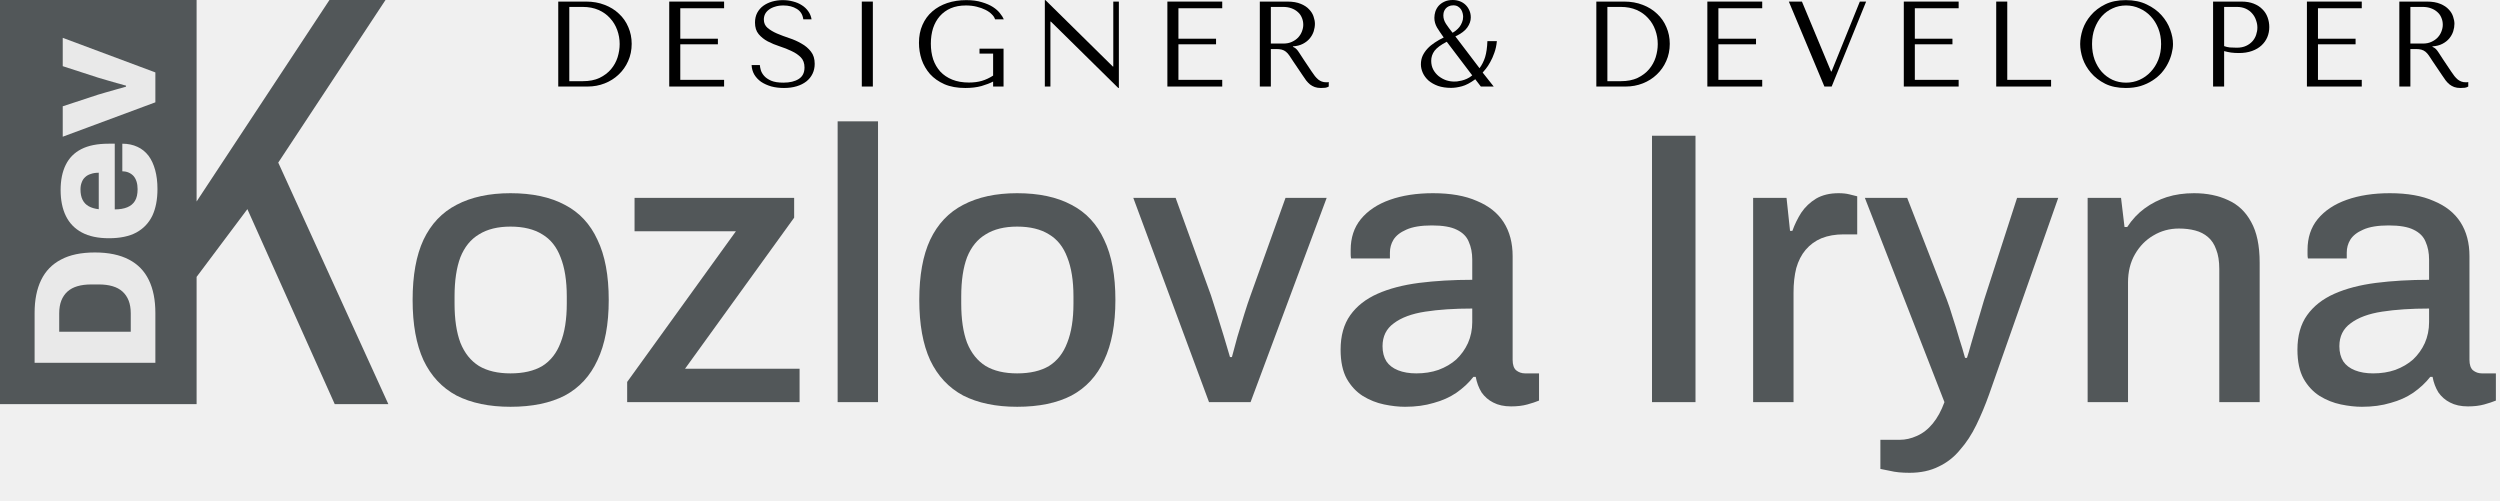
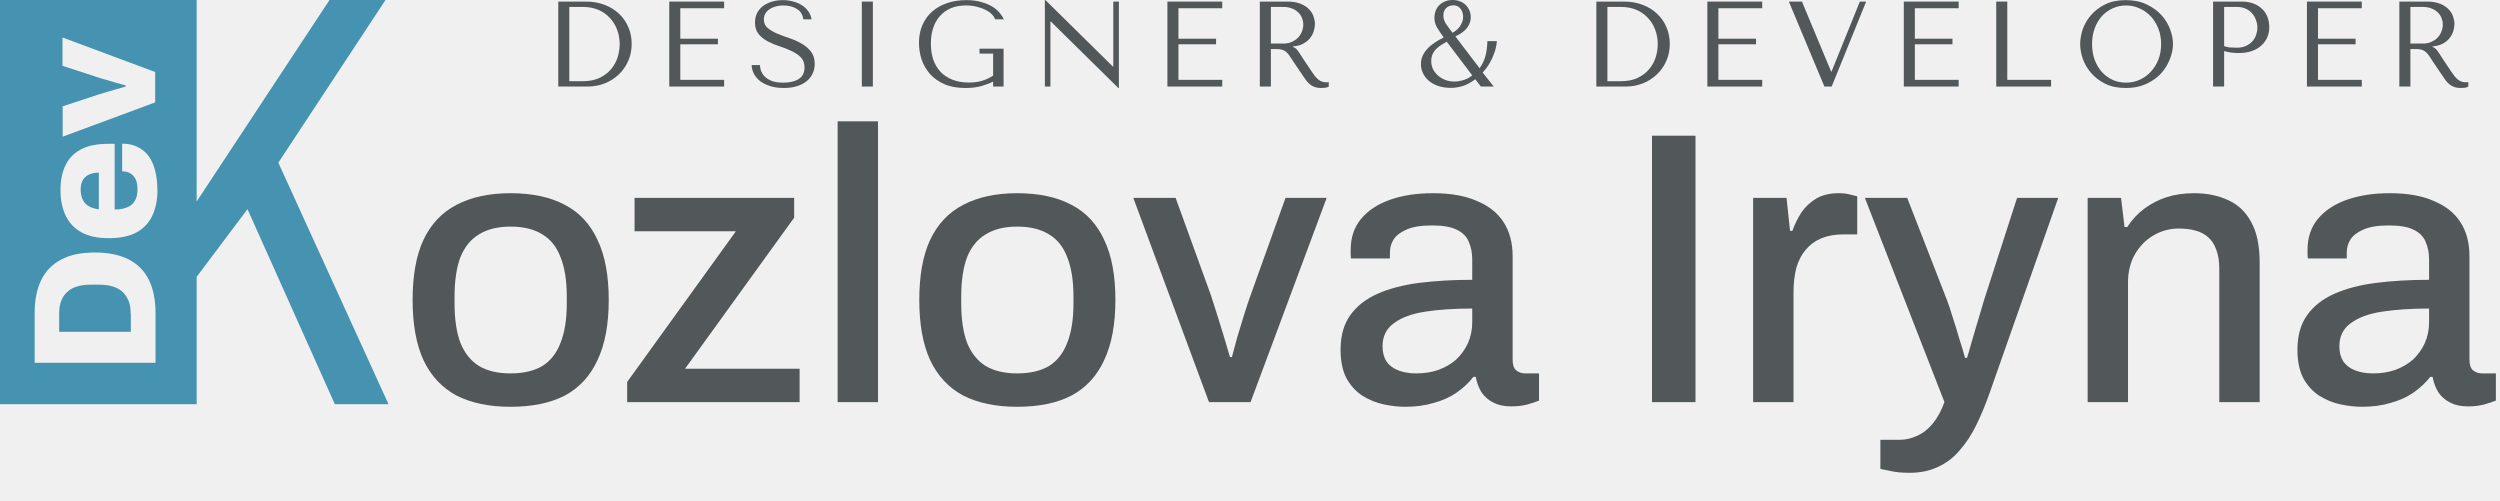
<svg xmlns="http://www.w3.org/2000/svg" width="150" height="30" viewBox="0 0 150 30" fill="none">
-   <path d="M0 24.248V0H11.796V12.089L19.767 0H23.13L16.695 9.756L23.301 24.248H20.084L14.843 12.548L11.796 16.613V24.248H0Z" fill="#525759" />
-   <path d="M9.322 6.139L3.764 8.203L3.764 6.378L5.884 5.68C5.989 5.645 6.144 5.6 6.348 5.544C6.545 5.489 6.752 5.43 6.97 5.367C7.181 5.304 7.378 5.249 7.561 5.2L7.561 5.138C7.392 5.089 7.202 5.037 6.991 4.981C6.78 4.919 6.576 4.86 6.379 4.804C6.175 4.748 6.01 4.7 5.884 4.658L3.764 3.97L3.764 2.27L9.322 4.345L9.322 6.139Z" fill="#E9E9E9" />
-   <path d="M9.448 11.344C9.448 11.969 9.346 12.501 9.142 12.939C8.931 13.377 8.611 13.714 8.182 13.95C7.753 14.18 7.205 14.294 6.537 14.294C5.883 14.294 5.342 14.18 4.913 13.95C4.484 13.721 4.164 13.391 3.953 12.96C3.742 12.529 3.637 12.011 3.637 11.406C3.637 10.808 3.739 10.305 3.943 9.894C4.146 9.477 4.459 9.161 4.881 8.946C5.303 8.73 5.848 8.622 6.516 8.622L6.885 8.622L6.885 12.564C7.18 12.564 7.43 12.522 7.634 12.438C7.838 12.355 7.993 12.226 8.098 12.053C8.203 11.879 8.256 11.646 8.256 11.354C8.256 11.18 8.235 11.027 8.193 10.895C8.151 10.763 8.091 10.652 8.014 10.562C7.929 10.471 7.831 10.402 7.718 10.353C7.606 10.305 7.479 10.28 7.339 10.28L7.339 8.622C7.676 8.622 7.978 8.685 8.246 8.81C8.506 8.928 8.727 9.105 8.91 9.342C9.086 9.578 9.219 9.867 9.311 10.207C9.402 10.541 9.448 10.92 9.448 11.344ZM5.925 12.553L5.925 10.364C5.743 10.364 5.584 10.388 5.451 10.437C5.31 10.478 5.194 10.544 5.103 10.635C5.011 10.718 4.945 10.822 4.902 10.947C4.853 11.066 4.829 11.205 4.829 11.364C4.829 11.615 4.871 11.823 4.955 11.99C5.039 12.157 5.162 12.286 5.324 12.376C5.486 12.466 5.686 12.525 5.925 12.553Z" fill="#E9E9E9" />
-   <path d="M9.322 21.769L2.076 21.769L2.076 18.777C2.076 17.998 2.206 17.341 2.466 16.806C2.727 16.264 3.124 15.854 3.658 15.576C4.186 15.291 4.864 15.148 5.694 15.148C6.516 15.148 7.198 15.291 7.74 15.576C8.274 15.854 8.671 16.264 8.932 16.806C9.192 17.341 9.322 17.998 9.322 18.777L9.322 21.769ZM7.845 19.903L7.845 18.797C7.845 18.506 7.803 18.252 7.719 18.036C7.634 17.821 7.511 17.64 7.35 17.494C7.188 17.348 6.987 17.24 6.748 17.171C6.509 17.101 6.235 17.067 5.926 17.067L5.483 17.067C5.166 17.067 4.889 17.101 4.65 17.171C4.411 17.24 4.21 17.348 4.048 17.494C3.887 17.64 3.764 17.821 3.679 18.036C3.595 18.252 3.553 18.506 3.553 18.797L3.553 19.903L7.845 19.903Z" fill="#E9E9E9" />
-   <g clip-path="url(#clip0_351_451)">
-     <path d="M141.714 24.407C141.325 24.407 140.906 24.361 140.455 24.267C140.005 24.174 139.578 24.003 139.174 23.755C138.786 23.506 138.467 23.165 138.219 22.73C137.97 22.279 137.846 21.697 137.846 20.982C137.846 20.143 138.04 19.452 138.428 18.908C138.817 18.365 139.36 17.937 140.059 17.627C140.758 17.316 141.589 17.099 142.553 16.974C143.531 16.85 144.595 16.788 145.745 16.788V15.576C145.745 15.172 145.675 14.815 145.535 14.504C145.411 14.194 145.17 13.953 144.813 13.782C144.471 13.611 143.974 13.526 143.321 13.526C142.669 13.526 142.156 13.611 141.784 13.782C141.426 13.937 141.17 14.139 141.015 14.388C140.875 14.621 140.805 14.877 140.805 15.157V15.506H138.475C138.459 15.429 138.452 15.351 138.452 15.273C138.452 15.196 138.452 15.102 138.452 14.994C138.452 14.264 138.653 13.65 139.057 13.153C139.477 12.64 140.059 12.252 140.805 11.988C141.551 11.724 142.413 11.592 143.391 11.592C144.448 11.592 145.325 11.747 146.024 12.058C146.739 12.353 147.275 12.78 147.632 13.339C147.989 13.899 148.168 14.574 148.168 15.367V21.588C148.168 21.883 148.238 22.093 148.378 22.217C148.533 22.341 148.712 22.403 148.914 22.403H149.753V24.035C149.566 24.112 149.333 24.19 149.053 24.267C148.774 24.345 148.448 24.384 148.075 24.384C147.655 24.384 147.298 24.306 147.003 24.151C146.723 24.011 146.49 23.809 146.304 23.545C146.133 23.266 146.017 22.955 145.954 22.613H145.815C145.535 22.97 145.193 23.289 144.789 23.569C144.401 23.833 143.951 24.035 143.438 24.174C142.925 24.33 142.351 24.407 141.714 24.407ZM142.389 22.403C142.871 22.403 143.314 22.334 143.718 22.194C144.137 22.038 144.494 21.829 144.789 21.565C145.085 21.285 145.318 20.959 145.488 20.586C145.659 20.198 145.745 19.778 145.745 19.328V18.512C144.673 18.512 143.733 18.574 142.925 18.699C142.118 18.823 141.488 19.056 141.038 19.398C140.587 19.724 140.362 20.182 140.362 20.772C140.362 21.13 140.44 21.433 140.595 21.681C140.751 21.914 140.984 22.093 141.294 22.217C141.605 22.341 141.97 22.403 142.389 22.403Z" fill="#525759" />
-     <path d="M125.258 24.128V11.871H127.262L127.471 13.619H127.635C127.93 13.168 128.279 12.796 128.683 12.501C129.087 12.205 129.53 11.98 130.011 11.825C130.508 11.669 131.052 11.592 131.642 11.592C132.419 11.592 133.102 11.732 133.693 12.011C134.283 12.275 134.741 12.71 135.068 13.316C135.409 13.922 135.58 14.737 135.58 15.763V24.128H133.157V16.136C133.157 15.669 133.095 15.281 132.97 14.97C132.862 14.66 132.699 14.411 132.481 14.225C132.264 14.038 132.007 13.906 131.712 13.829C131.417 13.751 131.091 13.712 130.734 13.712C130.174 13.712 129.662 13.852 129.196 14.132C128.745 14.396 128.38 14.768 128.101 15.25C127.821 15.732 127.681 16.299 127.681 16.951V24.128H125.258Z" fill="#525759" />
-     <path d="M114.57 28.368C114.104 28.368 113.716 28.329 113.405 28.252C113.095 28.189 112.9 28.151 112.823 28.135V26.388H113.988C114.329 26.388 114.671 26.31 115.013 26.155C115.37 25.999 115.689 25.751 115.968 25.409C116.248 25.067 116.481 24.64 116.667 24.127L111.891 11.871H114.43L116.807 17.976C116.916 18.256 117.032 18.605 117.157 19.024C117.296 19.444 117.428 19.871 117.553 20.306C117.693 20.741 117.809 21.129 117.902 21.471H118.019C118.096 21.238 118.174 20.974 118.252 20.679C118.345 20.368 118.438 20.05 118.531 19.724C118.625 19.397 118.718 19.087 118.811 18.791C118.904 18.481 118.982 18.217 119.044 17.999L121.025 11.871H123.495L119.347 23.661C119.114 24.314 118.858 24.927 118.578 25.502C118.298 26.077 117.972 26.574 117.599 26.993C117.242 27.428 116.815 27.762 116.318 27.995C115.821 28.244 115.238 28.368 114.57 28.368Z" fill="#525759" />
-     <path d="M105.188 24.128V11.871H107.192L107.402 13.852H107.542C107.682 13.464 107.86 13.099 108.078 12.757C108.311 12.415 108.606 12.136 108.963 11.918C109.336 11.7 109.787 11.592 110.315 11.592C110.563 11.592 110.781 11.615 110.967 11.662C111.169 11.708 111.324 11.747 111.433 11.778V14.062H110.618C110.121 14.062 109.678 14.139 109.289 14.295C108.917 14.45 108.598 14.683 108.334 14.994C108.086 15.289 107.899 15.654 107.775 16.089C107.666 16.524 107.612 17.013 107.612 17.557V24.128H105.188Z" fill="#525759" />
-     <path d="M99.12 24.128V8.144H101.73V24.128H99.12Z" fill="#525759" />
-     <path d="M84.303 24.407C83.915 24.407 83.496 24.361 83.045 24.267C82.595 24.174 82.168 24.003 81.764 23.755C81.375 23.506 81.057 23.165 80.808 22.73C80.56 22.279 80.436 21.697 80.436 20.982C80.436 20.143 80.63 19.452 81.018 18.908C81.406 18.365 81.95 17.937 82.649 17.627C83.348 17.316 84.179 17.099 85.142 16.974C86.121 16.85 87.185 16.788 88.335 16.788V15.576C88.335 15.172 88.265 14.815 88.125 14.504C88.001 14.194 87.76 13.953 87.403 13.782C87.061 13.611 86.564 13.526 85.911 13.526C85.259 13.526 84.746 13.611 84.373 13.782C84.016 13.937 83.76 14.139 83.605 14.388C83.465 14.621 83.395 14.877 83.395 15.157V15.506H81.065C81.049 15.429 81.041 15.351 81.041 15.273C81.041 15.196 81.041 15.102 81.041 14.994C81.041 14.264 81.243 13.65 81.647 13.153C82.067 12.64 82.649 12.252 83.395 11.988C84.14 11.724 85.002 11.592 85.981 11.592C87.037 11.592 87.915 11.747 88.614 12.058C89.329 12.353 89.865 12.78 90.222 13.339C90.579 13.899 90.758 14.574 90.758 15.367V21.588C90.758 21.883 90.828 22.093 90.968 22.217C91.123 22.341 91.302 22.403 91.504 22.403H92.342V24.035C92.156 24.112 91.923 24.19 91.643 24.267C91.364 24.345 91.037 24.384 90.665 24.384C90.245 24.384 89.888 24.306 89.593 24.151C89.313 24.011 89.08 23.809 88.894 23.545C88.723 23.266 88.606 22.955 88.544 22.613H88.404C88.125 22.97 87.783 23.289 87.379 23.569C86.991 23.833 86.54 24.035 86.028 24.174C85.515 24.33 84.94 24.407 84.303 24.407ZM84.979 22.403C85.461 22.403 85.903 22.334 86.307 22.194C86.727 22.038 87.084 21.829 87.379 21.565C87.674 21.285 87.907 20.959 88.078 20.586C88.249 20.198 88.335 19.778 88.335 19.328V18.512C87.263 18.512 86.323 18.574 85.515 18.699C84.707 18.823 84.078 19.056 83.628 19.398C83.177 19.724 82.952 20.182 82.952 20.772C82.952 21.13 83.03 21.433 83.185 21.681C83.34 21.914 83.573 22.093 83.884 22.217C84.195 22.341 84.56 22.403 84.979 22.403Z" fill="#525759" />
-     <path d="M72.541 24.127L67.997 11.871H70.537L72.657 17.72C72.751 17.999 72.867 18.364 73.007 18.815C73.147 19.25 73.286 19.7 73.426 20.166C73.566 20.632 73.69 21.052 73.799 21.424H73.915C74.009 21.067 74.118 20.663 74.242 20.213C74.382 19.747 74.521 19.289 74.661 18.838C74.801 18.388 74.925 18.015 75.034 17.72L77.131 11.871H79.601L75.034 24.127H72.541Z" fill="#525759" />
-     <path d="M61.029 24.407C59.755 24.407 58.676 24.182 57.79 23.732C56.92 23.266 56.26 22.559 55.81 21.611C55.375 20.664 55.157 19.46 55.157 18C55.157 16.524 55.375 15.32 55.81 14.388C56.26 13.44 56.92 12.741 57.79 12.291C58.676 11.825 59.755 11.592 61.029 11.592C62.334 11.592 63.421 11.825 64.291 12.291C65.161 12.741 65.814 13.44 66.249 14.388C66.699 15.32 66.924 16.524 66.924 18C66.924 19.46 66.699 20.664 66.249 21.611C65.814 22.559 65.161 23.266 64.291 23.732C63.421 24.182 62.334 24.407 61.029 24.407ZM61.029 22.403C61.806 22.403 62.443 22.256 62.94 21.961C63.437 21.65 63.802 21.184 64.035 20.563C64.283 19.941 64.408 19.157 64.408 18.209V17.79C64.408 16.842 64.283 16.058 64.035 15.437C63.802 14.815 63.437 14.357 62.94 14.062C62.443 13.751 61.806 13.596 61.029 13.596C60.268 13.596 59.639 13.751 59.142 14.062C58.645 14.357 58.272 14.815 58.023 15.437C57.79 16.058 57.674 16.842 57.674 17.79V18.209C57.674 19.157 57.79 19.941 58.023 20.563C58.272 21.184 58.645 21.65 59.142 21.961C59.639 22.256 60.268 22.403 61.029 22.403Z" fill="#525759" />
-     <path d="M50.258 24.128V7.281H52.681V24.128H50.258Z" fill="#525759" />
-     <path d="M37.63 24.128V22.916L44.154 13.876H38.073V11.872H47.649V13.06L41.102 22.124H47.975V24.128H37.63Z" fill="#525759" />
-     <path d="M30.629 24.407C29.355 24.407 28.275 24.182 27.39 23.732C26.52 23.266 25.86 22.559 25.409 21.611C24.974 20.664 24.757 19.46 24.757 18C24.757 16.524 24.974 15.32 25.409 14.388C25.86 13.44 26.52 12.741 27.39 12.291C28.275 11.825 29.355 11.592 30.629 11.592C31.933 11.592 33.021 11.825 33.891 12.291C34.761 12.741 35.413 13.44 35.848 14.388C36.299 15.32 36.524 16.524 36.524 18C36.524 19.46 36.299 20.664 35.848 21.611C35.413 22.559 34.761 23.266 33.891 23.732C33.021 24.182 31.933 24.407 30.629 24.407ZM30.629 22.403C31.405 22.403 32.042 22.256 32.539 21.961C33.036 21.65 33.401 21.184 33.635 20.563C33.883 19.941 34.007 19.157 34.007 18.209V17.79C34.007 16.842 33.883 16.058 33.635 15.437C33.401 14.815 33.036 14.357 32.539 14.062C32.042 13.751 31.405 13.596 30.629 13.596C29.867 13.596 29.238 13.751 28.741 14.062C28.244 14.357 27.871 14.815 27.623 15.437C27.39 16.058 27.273 16.842 27.273 17.79V18.209C27.273 19.157 27.39 19.941 27.623 20.563C27.871 21.184 28.244 21.65 28.741 21.961C29.238 22.256 29.867 22.403 30.629 22.403Z" fill="#525759" />
+   <g clip-path="url(#clip0_378_138)">
+     <g clip-path="url(#clip1_378_138)">
+       <path d="M141.714 24.407C141.325 24.407 140.906 24.361 140.455 24.268C140.005 24.174 139.578 24.004 139.174 23.755C138.786 23.506 138.467 23.165 138.219 22.73C137.97 22.279 137.846 21.697 137.846 20.982C137.846 20.143 138.04 19.452 138.428 18.908C138.817 18.365 139.36 17.938 140.059 17.627C140.758 17.316 141.589 17.099 142.553 16.974C143.531 16.85 144.595 16.788 145.745 16.788V15.576C145.745 15.172 145.675 14.815 145.535 14.505C145.411 14.194 145.17 13.953 144.813 13.782C144.471 13.611 143.974 13.526 143.321 13.526C142.669 13.526 142.156 13.611 141.784 13.782C141.426 13.938 141.17 14.139 141.015 14.388C140.875 14.621 140.805 14.877 140.805 15.157V15.507H138.475C138.459 15.429 138.452 15.351 138.452 15.274C138.452 15.196 138.452 15.103 138.452 14.994C138.452 14.264 138.653 13.65 139.057 13.153C139.477 12.64 140.059 12.252 140.805 11.988C141.551 11.724 142.413 11.592 143.391 11.592C144.448 11.592 145.325 11.747 146.024 12.058C146.739 12.353 147.275 12.78 147.632 13.339C147.989 13.899 148.168 14.575 148.168 15.367V21.588C148.168 21.883 148.238 22.093 148.378 22.217C148.533 22.341 148.712 22.404 148.914 22.404H149.753V24.035C149.566 24.112 149.333 24.19 149.053 24.268C148.774 24.345 148.448 24.384 148.075 24.384C147.655 24.384 147.298 24.306 147.003 24.151C146.723 24.011 146.49 23.809 146.304 23.545C146.133 23.266 146.017 22.955 145.954 22.613H145.815C145.535 22.971 145.193 23.289 144.789 23.569C144.401 23.833 143.951 24.035 143.438 24.174C142.925 24.33 142.351 24.407 141.714 24.407ZM142.389 22.404C142.871 22.404 143.314 22.334 143.718 22.194C144.137 22.038 144.494 21.829 144.789 21.565C145.085 21.285 145.318 20.959 145.488 20.586C145.659 20.198 145.745 19.778 145.745 19.328V18.512C144.673 18.512 143.733 18.575 142.925 18.699C142.118 18.823 141.488 19.056 141.038 19.398C140.587 19.724 140.362 20.182 140.362 20.773C140.362 21.13 140.44 21.433 140.595 21.681C140.751 21.914 140.984 22.093 141.294 22.217C141.605 22.341 141.97 22.404 142.389 22.404Z" fill="#525759" />
+       <path d="M125.258 24.128V11.871H127.262L127.472 13.619H127.635C127.93 13.169 128.279 12.796 128.683 12.501C129.087 12.206 129.53 11.98 130.011 11.825C130.508 11.669 131.052 11.592 131.642 11.592C132.419 11.592 133.103 11.732 133.693 12.011C134.283 12.275 134.741 12.71 135.068 13.316C135.409 13.922 135.58 14.738 135.58 15.763V24.128H133.157V16.136C133.157 15.669 133.095 15.281 132.971 14.97C132.862 14.66 132.699 14.411 132.481 14.225C132.264 14.039 132.007 13.906 131.712 13.829C131.417 13.751 131.091 13.712 130.734 13.712C130.174 13.712 129.662 13.852 129.196 14.132C128.745 14.396 128.38 14.769 128.101 15.25C127.821 15.732 127.681 16.299 127.681 16.951V24.128H125.258Z" fill="#525759" />
+       <path d="M114.57 28.368C114.104 28.368 113.716 28.33 113.405 28.252C113.095 28.19 112.901 28.151 112.823 28.135V26.388H113.988C114.33 26.388 114.671 26.31 115.013 26.155C115.37 26 115.689 25.751 115.969 25.409C116.248 25.067 116.481 24.64 116.668 24.128L111.891 11.871H114.431L116.807 17.976C116.916 18.256 117.033 18.605 117.157 19.025C117.297 19.444 117.429 19.871 117.553 20.306C117.693 20.741 117.809 21.13 117.903 21.471H118.019C118.097 21.238 118.174 20.974 118.252 20.679C118.345 20.368 118.438 20.05 118.532 19.724C118.625 19.398 118.718 19.087 118.811 18.792C118.904 18.481 118.982 18.217 119.044 18L121.025 11.871H123.495L119.347 23.662C119.114 24.314 118.858 24.928 118.578 25.502C118.299 26.077 117.972 26.574 117.6 26.994C117.242 27.429 116.815 27.763 116.318 27.996C115.821 28.244 115.238 28.368 114.57 28.368Z" fill="#525759" />
+       <path d="M105.188 24.128V11.871H107.192L107.402 13.852H107.542C107.681 13.464 107.86 13.099 108.077 12.757C108.31 12.415 108.606 12.136 108.963 11.918C109.336 11.701 109.786 11.592 110.314 11.592C110.563 11.592 110.78 11.615 110.967 11.662C111.169 11.708 111.324 11.747 111.433 11.778V14.062H110.617C110.12 14.062 109.677 14.139 109.289 14.295C108.916 14.45 108.598 14.683 108.334 14.994C108.085 15.289 107.899 15.654 107.775 16.089C107.666 16.524 107.611 17.013 107.611 17.557V24.128H105.188Z" fill="#525759" />
+       <path d="M99.12 24.128V8.143H101.73V24.128H99.12Z" fill="#525759" />
+       <path d="M84.303 24.407C83.915 24.407 83.495 24.361 83.045 24.268C82.594 24.174 82.167 24.004 81.763 23.755C81.375 23.506 81.057 23.165 80.808 22.73C80.559 22.279 80.435 21.697 80.435 20.982C80.435 20.143 80.629 19.452 81.018 18.908C81.406 18.365 81.95 17.938 82.649 17.627C83.348 17.316 84.179 17.099 85.142 16.974C86.121 16.85 87.185 16.788 88.334 16.788V15.576C88.334 15.172 88.264 14.815 88.125 14.505C88 14.194 87.76 13.953 87.402 13.782C87.061 13.611 86.563 13.526 85.911 13.526C85.258 13.526 84.746 13.611 84.373 13.782C84.016 13.938 83.76 14.139 83.604 14.388C83.464 14.621 83.394 14.877 83.394 15.157V15.507H81.064C81.049 15.429 81.041 15.351 81.041 15.274C81.041 15.196 81.041 15.103 81.041 14.994C81.041 14.264 81.243 13.65 81.647 13.153C82.066 12.64 82.649 12.252 83.394 11.988C84.14 11.724 85.002 11.592 85.981 11.592C87.037 11.592 87.915 11.747 88.614 12.058C89.328 12.353 89.864 12.78 90.222 13.339C90.579 13.899 90.758 14.575 90.758 15.367V21.588C90.758 21.883 90.828 22.093 90.967 22.217C91.123 22.341 91.301 22.404 91.503 22.404H92.342V24.035C92.156 24.112 91.923 24.19 91.643 24.268C91.363 24.345 91.037 24.384 90.664 24.384C90.245 24.384 89.888 24.306 89.593 24.151C89.313 24.011 89.08 23.809 88.894 23.545C88.723 23.266 88.606 22.955 88.544 22.613H88.404C88.125 22.971 87.783 23.289 87.379 23.569C86.991 23.833 86.54 24.035 86.028 24.174C85.515 24.33 84.94 24.407 84.303 24.407ZM84.979 22.404C85.46 22.404 85.903 22.334 86.307 22.194C86.727 22.038 87.084 21.829 87.379 21.565C87.674 21.285 87.907 20.959 88.078 20.586C88.249 20.198 88.334 19.778 88.334 19.328V18.512C87.262 18.512 86.323 18.575 85.515 18.699C84.707 18.823 84.078 19.056 83.627 19.398C83.177 19.724 82.952 20.182 82.952 20.773C82.952 21.13 83.029 21.433 83.185 21.681C83.34 21.914 83.573 22.093 83.884 22.217C84.195 22.341 84.559 22.404 84.979 22.404Z" fill="#525759" />
+       <path d="M72.54 24.128L67.997 11.871H70.537L72.657 17.72C72.75 18 72.867 18.364 73.007 18.815C73.146 19.25 73.286 19.701 73.426 20.166C73.566 20.633 73.69 21.052 73.799 21.425H73.915C74.008 21.067 74.117 20.664 74.241 20.213C74.381 19.747 74.521 19.289 74.661 18.838C74.801 18.388 74.925 18.015 75.034 17.72L77.131 11.871H79.601L75.034 24.128H72.54Z" fill="#525759" />
+       <path d="M61.029 24.407C59.755 24.407 58.676 24.182 57.79 23.732C56.92 23.266 56.26 22.559 55.81 21.611C55.375 20.664 55.157 19.46 55.157 18C55.157 16.524 55.375 15.32 55.81 14.388C56.26 13.441 56.92 12.741 57.79 12.291C58.676 11.825 59.755 11.592 61.029 11.592C62.334 11.592 63.421 11.825 64.291 12.291C65.161 12.741 65.814 13.441 66.249 14.388C66.699 15.32 66.924 16.524 66.924 18C66.924 19.46 66.699 20.664 66.249 21.611C65.814 22.559 65.161 23.266 64.291 23.732C63.421 24.182 62.334 24.407 61.029 24.407ZM61.029 22.404C61.806 22.404 62.443 22.256 62.94 21.961C63.437 21.65 63.802 21.184 64.035 20.563C64.284 19.941 64.408 19.157 64.408 18.209V17.79C64.408 16.842 64.284 16.058 64.035 15.437C63.802 14.815 63.437 14.357 62.94 14.062C62.443 13.751 61.806 13.596 61.029 13.596C60.268 13.596 59.639 13.751 59.142 14.062C58.645 14.357 58.272 14.815 58.023 15.437C57.79 16.058 57.674 16.842 57.674 17.79V18.209C57.674 19.157 57.79 19.941 58.023 20.563C58.272 21.184 58.645 21.65 59.142 21.961C59.639 22.256 60.268 22.404 61.029 22.404Z" fill="#525759" />
+       <path d="M50.258 24.128V7.281H52.681V24.128H50.258Z" fill="#525759" />
+       <path d="M37.63 24.128V22.916L44.154 13.875H38.073V11.871H47.65V13.06L41.102 22.124H47.976V24.128H37.63Z" fill="#525759" />
+       <path d="M30.629 24.407C29.355 24.407 28.275 24.182 27.39 23.732C26.52 23.266 25.86 22.559 25.409 21.611C24.974 20.664 24.757 19.46 24.757 18C24.757 16.524 24.974 15.32 25.409 14.388C25.86 13.441 26.52 12.741 27.39 12.291C28.275 11.825 29.355 11.592 30.629 11.592C31.933 11.592 33.021 11.825 33.891 12.291C34.761 12.741 35.413 13.441 35.848 14.388C36.299 15.32 36.524 16.524 36.524 18C36.524 19.46 36.299 20.664 35.848 21.611C35.413 22.559 34.761 23.266 33.891 23.732C33.021 24.182 31.933 24.407 30.629 24.407ZM30.629 22.404C31.405 22.404 32.042 22.256 32.539 21.961C33.036 21.65 33.401 21.184 33.635 20.563C33.883 19.941 34.007 19.157 34.007 18.209V17.79C34.007 16.842 33.883 16.058 33.635 15.437C33.401 14.815 33.036 14.357 32.539 14.062C32.042 13.751 31.405 13.596 30.629 13.596C29.867 13.596 29.238 13.751 28.741 14.062C28.244 14.357 27.871 14.815 27.623 15.437C27.39 16.058 27.273 16.842 27.273 17.79V18.209C27.273 19.157 27.39 19.941 27.623 20.563C27.871 21.184 28.244 21.65 28.741 21.961C29.238 22.256 29.867 22.404 30.629 22.404Z" fill="#525759" />
+     </g>
+     <path d="M143.961 0.095H145.614C145.939 0.095 146.209 0.141 146.422 0.233C146.636 0.32 146.803 0.432 146.925 0.568C147.051 0.699 147.138 0.842 147.187 0.998C147.24 1.153 147.267 1.296 147.267 1.427C147.267 1.573 147.243 1.723 147.194 1.879C147.146 2.029 147.068 2.17 146.961 2.301C146.854 2.432 146.716 2.541 146.546 2.629C146.381 2.716 146.182 2.767 145.949 2.782V2.811L146.022 2.847C146.08 2.876 146.129 2.913 146.167 2.956C146.211 3 146.264 3.07 146.328 3.167C146.396 3.265 146.485 3.403 146.597 3.583C146.709 3.757 146.866 3.993 147.07 4.289C147.138 4.391 147.204 4.483 147.267 4.566C147.33 4.643 147.396 4.711 147.464 4.769C147.531 4.823 147.604 4.864 147.682 4.893C147.76 4.922 147.849 4.937 147.951 4.937C147.976 4.937 148 4.937 148.024 4.937C148.048 4.932 148.073 4.927 148.097 4.922V5.192C148.029 5.231 147.961 5.255 147.893 5.265C147.825 5.274 147.738 5.279 147.631 5.279C147.485 5.279 147.359 5.26 147.252 5.221C147.15 5.182 147.058 5.131 146.976 5.068C146.893 5 146.815 4.92 146.743 4.828C146.675 4.735 146.604 4.633 146.531 4.522L145.956 3.67C145.869 3.534 145.794 3.42 145.731 3.328C145.667 3.235 145.599 3.16 145.527 3.102C145.454 3.044 145.371 3.002 145.279 2.978C145.192 2.954 145.08 2.942 144.944 2.942H144.624V5.192H143.961V0.095ZM144.624 0.415V2.614H145.374C145.568 2.614 145.738 2.58 145.883 2.512C146.034 2.444 146.16 2.357 146.262 2.25C146.364 2.138 146.439 2.017 146.488 1.886C146.541 1.75 146.568 1.617 146.568 1.485C146.568 1.33 146.539 1.187 146.481 1.056C146.427 0.925 146.347 0.813 146.24 0.721C146.133 0.624 146.005 0.549 145.854 0.495C145.709 0.442 145.544 0.415 145.359 0.415H144.624Z" fill="#525759" />
+     <path d="M138.416 0.095H141.707V0.495H139.079V2.323H141.336V2.658H139.079V4.791H141.707V5.192H138.416V0.095Z" fill="#525759" />
+     <path d="M133.448 3.066V5.192H132.785V0.095H134.489C134.771 0.095 135.016 0.136 135.225 0.218C135.434 0.301 135.606 0.413 135.742 0.553C135.883 0.689 135.987 0.852 136.055 1.041C136.123 1.226 136.157 1.42 136.157 1.624C136.157 1.837 136.118 2.039 136.04 2.228C135.963 2.413 135.846 2.578 135.691 2.723C135.54 2.864 135.351 2.976 135.123 3.058C134.895 3.141 134.633 3.182 134.336 3.182C134.162 3.182 134.001 3.172 133.856 3.153C133.71 3.129 133.574 3.1 133.448 3.066ZM133.448 0.415V2.767C133.55 2.806 133.664 2.833 133.79 2.847C133.917 2.857 134.055 2.862 134.205 2.862C134.424 2.862 134.611 2.825 134.766 2.752C134.921 2.68 135.05 2.585 135.152 2.468C135.254 2.352 135.327 2.223 135.37 2.083C135.419 1.937 135.443 1.794 135.443 1.653C135.443 1.507 135.417 1.362 135.363 1.216C135.315 1.066 135.239 0.932 135.137 0.816C135.035 0.694 134.907 0.597 134.751 0.524C134.596 0.451 134.417 0.415 134.213 0.415H133.448Z" fill="#525759" />
+     <path d="M124.81 2.643C124.81 2.367 124.861 2.073 124.963 1.762C125.07 1.452 125.235 1.168 125.458 0.91C125.681 0.648 125.965 0.432 126.31 0.262C126.655 0.092 127.067 0.007 127.548 0.007C128.033 0.007 128.453 0.095 128.808 0.269C129.167 0.439 129.463 0.655 129.696 0.918C129.929 1.18 130.101 1.466 130.213 1.777C130.325 2.083 130.38 2.371 130.38 2.643C130.38 2.823 130.354 3.012 130.3 3.211C130.252 3.41 130.176 3.609 130.075 3.808C129.977 4.002 129.851 4.189 129.696 4.369C129.541 4.544 129.356 4.699 129.142 4.835C128.934 4.971 128.696 5.08 128.429 5.163C128.167 5.24 127.873 5.279 127.548 5.279C127.067 5.279 126.655 5.194 126.31 5.024C125.965 4.85 125.681 4.631 125.458 4.369C125.235 4.107 125.07 3.823 124.963 3.517C124.861 3.206 124.81 2.915 124.81 2.643ZM125.524 2.643C125.524 2.983 125.575 3.296 125.676 3.583C125.783 3.864 125.926 4.107 126.106 4.311C126.291 4.515 126.507 4.675 126.754 4.791C127.002 4.903 127.271 4.959 127.562 4.959C127.849 4.959 128.118 4.903 128.371 4.791C128.628 4.675 128.851 4.515 129.041 4.311C129.235 4.107 129.388 3.864 129.499 3.583C129.611 3.296 129.667 2.983 129.667 2.643C129.667 2.303 129.611 1.993 129.499 1.711C129.388 1.425 129.235 1.18 129.041 0.976C128.851 0.772 128.628 0.614 128.371 0.502C128.118 0.386 127.849 0.328 127.562 0.328C127.271 0.328 127.002 0.386 126.754 0.502C126.507 0.614 126.291 0.772 126.106 0.976C125.926 1.18 125.783 1.425 125.676 1.711C125.575 1.993 125.524 2.303 125.524 2.643Z" fill="#525759" />
+     <path d="M119.774 5.192V0.095H120.437V4.791H123.066V5.192H119.774Z" fill="#525759" />
+     <path d="M114.228 0.095H117.519V0.495H114.891V2.323H117.148V2.658H114.891V4.791H117.519V5.192H114.228V0.095Z" fill="#525759" />
+     <path d="M107.331 0.095H108.117L109.865 4.289H109.894L111.591 0.095H111.969L109.901 5.192H109.464L107.331 0.095Z" fill="#525759" />
+     <path d="M102.442 0.095H105.733V0.495H103.104V2.323H105.362V2.658H103.104V4.791H105.733V5.192H102.442V0.095Z" fill="#525759" />
+     <path d="M95.781 5.192V0.095H97.456C97.859 0.095 98.228 0.16 98.563 0.291C98.898 0.417 99.184 0.595 99.422 0.823C99.665 1.046 99.852 1.313 99.983 1.624C100.119 1.934 100.187 2.269 100.187 2.629C100.187 3.002 100.116 3.347 99.975 3.663C99.84 3.973 99.65 4.243 99.407 4.471C99.17 4.699 98.891 4.876 98.57 5.002C98.25 5.129 97.907 5.192 97.543 5.192H95.781ZM96.444 4.871H97.245C97.643 4.871 97.98 4.806 98.257 4.675C98.538 4.539 98.769 4.364 98.949 4.15C99.128 3.937 99.259 3.699 99.342 3.437C99.424 3.17 99.466 2.905 99.466 2.643C99.466 2.352 99.417 2.073 99.32 1.806C99.223 1.534 99.08 1.296 98.891 1.092C98.706 0.883 98.475 0.718 98.199 0.597C97.922 0.476 97.604 0.415 97.245 0.415H96.444V4.871Z" fill="#525759" />
+     <path d="M88.517 4.755C88.221 4.973 87.954 5.114 87.716 5.177C87.483 5.24 87.267 5.272 87.068 5.272C86.772 5.272 86.51 5.233 86.281 5.155C86.058 5.073 85.869 4.966 85.713 4.835C85.563 4.699 85.449 4.546 85.371 4.376C85.293 4.206 85.255 4.034 85.255 3.859C85.255 3.675 85.289 3.505 85.357 3.35C85.429 3.194 85.526 3.051 85.648 2.92C85.774 2.784 85.92 2.663 86.085 2.556C86.25 2.444 86.429 2.342 86.624 2.25C86.468 2.032 86.335 1.833 86.223 1.653C86.116 1.468 86.063 1.274 86.063 1.07C86.063 0.949 86.082 0.825 86.121 0.699C86.165 0.568 86.23 0.451 86.318 0.35C86.41 0.248 86.524 0.165 86.66 0.102C86.801 0.034 86.968 0 87.162 0C87.313 0 87.454 0.024 87.585 0.073C87.716 0.121 87.83 0.192 87.927 0.284C88.024 0.376 88.102 0.488 88.16 0.619C88.218 0.745 88.247 0.888 88.247 1.049C88.247 1.252 88.177 1.454 88.036 1.653C87.9 1.847 87.662 2.024 87.323 2.184L88.772 4.092C88.917 3.898 89.029 3.677 89.107 3.43C89.184 3.177 89.23 2.857 89.245 2.468H89.813C89.789 2.731 89.738 2.966 89.66 3.175C89.587 3.384 89.505 3.568 89.412 3.728C89.325 3.888 89.238 4.022 89.15 4.129C89.068 4.231 89.005 4.306 88.961 4.354L89.624 5.192H88.852L88.517 4.755ZM87.199 0.32C87.092 0.32 87 0.34 86.922 0.379C86.849 0.413 86.789 0.459 86.74 0.517C86.692 0.575 86.655 0.641 86.631 0.714C86.612 0.786 86.602 0.859 86.602 0.932C86.602 1.102 86.655 1.269 86.762 1.434C86.869 1.595 87 1.772 87.155 1.966C87.218 1.932 87.286 1.886 87.359 1.828C87.437 1.765 87.507 1.694 87.57 1.617C87.633 1.534 87.684 1.442 87.723 1.34C87.767 1.238 87.789 1.126 87.789 1.005C87.789 0.942 87.779 0.871 87.76 0.794C87.74 0.711 87.709 0.636 87.665 0.568C87.621 0.5 87.561 0.442 87.483 0.393C87.41 0.345 87.315 0.32 87.199 0.32ZM86.806 2.505C86.451 2.689 86.206 2.871 86.07 3.051C85.939 3.231 85.874 3.43 85.874 3.648C85.874 3.847 85.915 4.024 85.997 4.18C86.08 4.33 86.187 4.459 86.318 4.566C86.454 4.672 86.602 4.755 86.762 4.813C86.927 4.867 87.09 4.893 87.25 4.893C87.289 4.893 87.347 4.891 87.425 4.886C87.507 4.876 87.599 4.859 87.701 4.835C87.803 4.811 87.908 4.774 88.014 4.726C88.126 4.677 88.233 4.609 88.335 4.522L86.806 2.505Z" fill="#525759" />
+     <path d="M75.59 0.095H77.243C77.568 0.095 77.838 0.141 78.051 0.233C78.265 0.32 78.432 0.432 78.554 0.568C78.68 0.699 78.767 0.842 78.816 0.998C78.869 1.153 78.896 1.296 78.896 1.427C78.896 1.573 78.872 1.723 78.823 1.879C78.775 2.029 78.697 2.17 78.59 2.301C78.483 2.432 78.345 2.541 78.175 2.629C78.01 2.716 77.811 2.767 77.578 2.782V2.811L77.651 2.847C77.709 2.876 77.757 2.913 77.796 2.956C77.84 3 77.894 3.07 77.957 3.167C78.025 3.265 78.114 3.403 78.226 3.583C78.338 3.757 78.495 3.993 78.699 4.289C78.767 4.391 78.833 4.483 78.896 4.566C78.959 4.643 79.025 4.711 79.093 4.769C79.16 4.823 79.233 4.864 79.311 4.893C79.389 4.922 79.478 4.937 79.58 4.937C79.605 4.937 79.629 4.937 79.653 4.937C79.677 4.932 79.702 4.927 79.726 4.922V5.192C79.658 5.231 79.59 5.255 79.522 5.265C79.454 5.274 79.367 5.279 79.26 5.279C79.114 5.279 78.988 5.26 78.881 5.221C78.779 5.182 78.687 5.131 78.605 5.068C78.522 5 78.444 4.92 78.372 4.828C78.304 4.735 78.233 4.633 78.16 4.522L77.585 3.67C77.498 3.534 77.423 3.42 77.359 3.328C77.296 3.235 77.228 3.16 77.156 3.102C77.083 3.044 77 3.002 76.908 2.978C76.821 2.954 76.709 2.942 76.573 2.942H76.253V5.192H75.59V0.095ZM76.253 0.415V2.614H77.003C77.197 2.614 77.367 2.58 77.512 2.512C77.663 2.444 77.789 2.357 77.891 2.25C77.993 2.138 78.068 2.017 78.117 1.886C78.17 1.75 78.197 1.617 78.197 1.485C78.197 1.33 78.168 1.187 78.109 1.056C78.056 0.925 77.976 0.813 77.869 0.721C77.762 0.624 77.634 0.549 77.483 0.495C77.338 0.442 77.173 0.415 76.988 0.415H76.253Z" fill="#525759" />
+     <path d="M70.044 0.095H73.335V0.495H70.707V2.323H72.964V2.658H70.707V4.791H73.335V5.192H70.044V0.095Z" fill="#525759" />
+     <path d="M66.798 0.095H67.133V5.279H67.097L63.056 1.296H63.026V5.192H62.692V0.007H62.728L66.769 3.99H66.798V0.095Z" fill="#525759" />
+     <path d="M60.214 2.92V5.192H59.588V4.893C59.403 4.99 59.17 5.08 58.889 5.163C58.607 5.24 58.284 5.279 57.92 5.279C57.435 5.279 57.017 5.204 56.668 5.053C56.318 4.898 56.029 4.694 55.801 4.442C55.578 4.185 55.41 3.896 55.299 3.575C55.192 3.25 55.139 2.915 55.139 2.57C55.139 2.168 55.209 1.808 55.35 1.493C55.49 1.172 55.687 0.903 55.94 0.685C56.192 0.466 56.49 0.299 56.835 0.182C57.185 0.066 57.566 0.007 57.978 0.007C58.338 0.007 58.648 0.049 58.91 0.131C59.177 0.209 59.401 0.306 59.58 0.422C59.76 0.539 59.901 0.665 60.003 0.801C60.109 0.932 60.185 1.051 60.228 1.158H59.704C59.675 1.056 59.609 0.956 59.508 0.859C59.41 0.757 59.284 0.668 59.129 0.59C58.974 0.512 58.796 0.449 58.597 0.401C58.398 0.352 58.185 0.328 57.957 0.328C57.612 0.328 57.309 0.384 57.046 0.495C56.789 0.607 56.571 0.765 56.391 0.968C56.211 1.172 56.075 1.415 55.983 1.697C55.896 1.978 55.852 2.286 55.852 2.621C55.852 2.961 55.898 3.274 55.99 3.561C56.088 3.842 56.231 4.087 56.42 4.296C56.609 4.5 56.847 4.66 57.134 4.777C57.42 4.893 57.755 4.952 58.139 4.952C58.43 4.952 58.69 4.918 58.918 4.85C59.146 4.782 59.369 4.677 59.588 4.536V3.218H58.772V2.92H60.214Z" fill="#525759" />
+     <path d="M51.709 0.095H52.371V5.192H51.709V0.095Z" fill="#525759" />
+     <path d="M45.096 3.903H45.592C45.596 3.985 45.616 4.087 45.65 4.209C45.684 4.325 45.749 4.439 45.846 4.551C45.944 4.663 46.084 4.76 46.269 4.842C46.453 4.92 46.699 4.959 47.004 4.959C47.388 4.959 47.694 4.886 47.922 4.74C48.155 4.595 48.271 4.364 48.271 4.049C48.271 3.796 48.199 3.595 48.053 3.444C47.907 3.294 47.723 3.168 47.499 3.066C47.281 2.959 47.043 2.864 46.786 2.782C46.529 2.699 46.288 2.6 46.065 2.483C45.846 2.367 45.664 2.221 45.519 2.046C45.373 1.871 45.3 1.641 45.3 1.354C45.3 1.136 45.344 0.942 45.431 0.772C45.524 0.602 45.645 0.461 45.796 0.35C45.951 0.238 46.128 0.153 46.327 0.095C46.531 0.036 46.745 0.007 46.968 0.007C47.181 0.007 47.385 0.034 47.58 0.087C47.779 0.136 47.956 0.211 48.111 0.313C48.266 0.41 48.395 0.532 48.497 0.677C48.599 0.818 48.664 0.978 48.694 1.158H48.199C48.16 0.871 48.029 0.663 47.805 0.532C47.587 0.396 47.32 0.328 47.004 0.328C46.815 0.328 46.648 0.352 46.502 0.401C46.356 0.444 46.233 0.505 46.13 0.583C46.033 0.655 45.958 0.743 45.905 0.845C45.856 0.947 45.832 1.056 45.832 1.172C45.832 1.381 45.907 1.549 46.058 1.675C46.208 1.801 46.395 1.913 46.618 2.01C46.846 2.107 47.092 2.199 47.354 2.286C47.621 2.374 47.866 2.483 48.089 2.614C48.317 2.74 48.507 2.901 48.657 3.095C48.808 3.284 48.883 3.529 48.883 3.83C48.883 4.049 48.839 4.248 48.752 4.427C48.664 4.607 48.541 4.76 48.38 4.886C48.22 5.012 48.026 5.109 47.798 5.177C47.575 5.245 47.322 5.279 47.041 5.279C46.764 5.279 46.509 5.248 46.276 5.185C46.043 5.117 45.839 5.024 45.664 4.908C45.495 4.786 45.359 4.641 45.257 4.471C45.16 4.301 45.106 4.112 45.096 3.903Z" fill="#525759" />
+     <path d="M40.156 0.095H43.447V0.495H40.818V2.323H43.075V2.658H40.818V4.791H43.447V5.192H40.156V0.095Z" fill="#525759" />
+     <path d="M33.496 5.192V0.095H35.171C35.574 0.095 35.943 0.16 36.278 0.291C36.613 0.417 36.899 0.595 37.137 0.823C37.38 1.046 37.566 1.313 37.697 1.624C37.834 1.934 37.901 2.269 37.901 2.629C37.901 3.002 37.831 3.347 37.69 3.663C37.554 3.973 37.365 4.243 37.122 4.471C36.884 4.699 36.605 4.876 36.285 5.002C35.965 5.129 35.622 5.192 35.258 5.192H33.496ZM34.159 4.871H34.96C35.358 4.871 35.695 4.806 35.972 4.675C36.253 4.539 36.484 4.364 36.664 4.15C36.843 3.937 36.974 3.699 37.057 3.437C37.139 3.17 37.181 2.905 37.181 2.643C37.181 2.352 37.132 2.073 37.035 1.806C36.938 1.534 36.795 1.296 36.605 1.092C36.421 0.883 36.19 0.718 35.914 0.597C35.637 0.476 35.319 0.415 34.96 0.415H34.159V4.871Z" fill="#525759" />
+     <g clip-path="url(#clip2_378_138)">
+       <path fill-rule="evenodd" clip-rule="evenodd" d="M0 0V24.25H11.8V16.61L14.85 12.55L20.09 24.25H23.31L16.7 9.76L23.13 0H19.77L11.8 12.09V0H0ZM9.32 6.14L3.76 8.2V6.38L5.88 5.68C5.99 5.65 6.14 5.6 6.34 5.54C6.54 5.48 6.74 5.43 6.96 5.36C7.17 5.3 7.37 5.24 7.55 5.19V5.13C7.38 5.08 7.19 5.03 6.98 4.97C6.77 4.91 6.57 4.85 6.37 4.79C6.17 4.73 6 4.69 5.87 4.64L3.75 3.95V2.25L9.31 4.32V6.11L9.32 6.14ZM9.45 11.34C9.45 11.97 9.35 12.5 9.14 12.94C8.93 13.38 8.61 13.72 8.18 13.95C7.75 14.18 7.2 14.29 6.53 14.29C5.86 14.29 5.33 14.18 4.91 13.95C4.48 13.72 4.16 13.39 3.95 12.96C3.74 12.53 3.63 12.01 3.63 11.41C3.63 10.81 3.73 10.31 3.94 9.9C4.14 9.48 4.46 9.17 4.88 8.95C5.3 8.73 5.85 8.63 6.51 8.63H6.88V12.57C7.18 12.57 7.42 12.53 7.63 12.44C7.83 12.36 7.99 12.23 8.09 12.05C8.2 11.88 8.25 11.64 8.25 11.35C8.25 11.18 8.23 11.02 8.19 10.89C8.15 10.76 8.09 10.65 8.01 10.56C7.93 10.47 7.83 10.4 7.71 10.35C7.6 10.3 7.47 10.28 7.33 10.28V8.62C7.67 8.62 7.97 8.68 8.24 8.81C8.5 8.93 8.72 9.11 8.9 9.34C9.08 9.58 9.21 9.86 9.3 10.21C9.39 10.54 9.44 10.92 9.44 11.35L9.45 11.34ZM5.93 12.55V10.36C5.75 10.36 5.59 10.38 5.46 10.43C5.32 10.47 5.2 10.54 5.11 10.63C5.02 10.71 4.95 10.82 4.91 10.94C4.86 11.06 4.84 11.2 4.84 11.36C4.84 11.61 4.88 11.82 4.97 11.99C5.05 12.16 5.18 12.29 5.34 12.38C5.5 12.47 5.7 12.53 5.94 12.56L5.93 12.55ZM2.08 21.77H9.33V18.78C9.33 18 9.2 17.34 8.94 16.81C8.68 16.27 8.28 15.86 7.75 15.58C7.21 15.3 6.53 15.15 5.7 15.15C4.87 15.15 4.19 15.29 3.66 15.58C3.13 15.86 2.73 16.27 2.47 16.81C2.21 17.35 2.08 18 2.08 18.78V21.77ZM7.85 18.8V19.91H3.55V18.8C3.55 18.51 3.59 18.25 3.68 18.04C3.76 17.82 3.89 17.64 4.05 17.5C4.21 17.35 4.41 17.25 4.65 17.18C4.89 17.11 5.17 17.08 5.48 17.08H5.92C6.23 17.08 6.5 17.11 6.74 17.18C6.98 17.25 7.18 17.36 7.34 17.5C7.5 17.65 7.62 17.83 7.71 18.04C7.8 18.25 7.84 18.51 7.84 18.8H7.85Z" fill="#4693B1" />
+     </g>
  </g>
-   <path d="M143.96 0.095H145.613C145.938 0.095 146.208 0.141 146.421 0.233C146.635 0.32 146.802 0.432 146.924 0.568C147.05 0.699 147.137 0.842 147.186 0.998C147.239 1.153 147.266 1.296 147.266 1.427C147.266 1.573 147.242 1.723 147.193 1.879C147.144 2.029 147.067 2.17 146.96 2.301C146.853 2.432 146.715 2.541 146.545 2.629C146.38 2.716 146.181 2.767 145.948 2.782V2.811L146.021 2.847C146.079 2.876 146.127 2.913 146.166 2.956C146.21 3 146.263 3.07 146.326 3.168C146.394 3.265 146.484 3.403 146.596 3.583C146.708 3.757 146.865 3.993 147.069 4.289C147.137 4.391 147.203 4.483 147.266 4.566C147.329 4.643 147.394 4.711 147.462 4.769C147.53 4.823 147.603 4.864 147.681 4.893C147.759 4.922 147.848 4.937 147.95 4.937C147.975 4.937 147.999 4.937 148.023 4.937C148.047 4.932 148.072 4.927 148.096 4.922V5.192C148.028 5.231 147.96 5.255 147.892 5.265C147.824 5.274 147.737 5.279 147.63 5.279C147.484 5.279 147.358 5.26 147.251 5.221C147.149 5.182 147.057 5.131 146.975 5.068C146.892 5 146.814 4.92 146.742 4.828C146.674 4.736 146.603 4.634 146.53 4.522L145.955 3.67C145.868 3.534 145.792 3.42 145.729 3.328C145.666 3.236 145.598 3.16 145.526 3.102C145.453 3.044 145.37 3.002 145.278 2.978C145.191 2.954 145.079 2.942 144.943 2.942H144.623V5.192H143.96V0.095ZM144.623 0.415V2.614H145.373C145.567 2.614 145.737 2.58 145.882 2.512C146.033 2.444 146.159 2.357 146.261 2.25C146.363 2.138 146.438 2.017 146.487 1.886C146.54 1.75 146.567 1.617 146.567 1.486C146.567 1.33 146.538 1.187 146.479 1.056C146.426 0.925 146.346 0.813 146.239 0.721C146.132 0.624 146.004 0.549 145.853 0.495C145.708 0.442 145.542 0.415 145.358 0.415H144.623Z" fill="black" />
-   <path d="M138.415 0.095H141.706V0.495H139.078V2.323H141.335V2.658H139.078V4.791H141.706V5.192H138.415V0.095Z" fill="black" />
-   <path d="M133.448 3.066V5.192H132.785V0.095H134.489C134.771 0.095 135.016 0.136 135.224 0.219C135.433 0.301 135.606 0.413 135.741 0.553C135.882 0.689 135.987 0.852 136.055 1.041C136.123 1.226 136.157 1.42 136.157 1.624C136.157 1.837 136.118 2.039 136.04 2.228C135.962 2.413 135.846 2.578 135.691 2.723C135.54 2.864 135.351 2.976 135.123 3.058C134.894 3.141 134.632 3.182 134.336 3.182C134.161 3.182 134.001 3.172 133.856 3.153C133.71 3.129 133.574 3.1 133.448 3.066ZM133.448 0.415V2.767C133.55 2.806 133.664 2.833 133.79 2.847C133.916 2.857 134.055 2.862 134.205 2.862C134.424 2.862 134.61 2.825 134.766 2.752C134.921 2.68 135.05 2.585 135.152 2.469C135.254 2.352 135.326 2.223 135.37 2.083C135.419 1.937 135.443 1.794 135.443 1.653C135.443 1.507 135.416 1.362 135.363 1.216C135.314 1.066 135.239 0.932 135.137 0.816C135.035 0.694 134.907 0.597 134.751 0.524C134.596 0.452 134.416 0.415 134.212 0.415H133.448Z" fill="black" />
-   <path d="M124.81 2.643C124.81 2.367 124.861 2.073 124.962 1.762C125.069 1.452 125.234 1.168 125.458 0.91C125.681 0.648 125.965 0.432 126.31 0.262C126.654 0.092 127.067 0.007 127.547 0.007C128.033 0.007 128.453 0.095 128.807 0.269C129.166 0.439 129.462 0.655 129.695 0.918C129.929 1.18 130.101 1.466 130.212 1.777C130.324 2.083 130.38 2.371 130.38 2.643C130.38 2.823 130.353 3.012 130.3 3.211C130.251 3.41 130.176 3.609 130.074 3.808C129.977 4.002 129.851 4.189 129.695 4.369C129.54 4.544 129.356 4.699 129.142 4.835C128.933 4.971 128.695 5.08 128.428 5.163C128.166 5.24 127.873 5.279 127.547 5.279C127.067 5.279 126.654 5.194 126.31 5.024C125.965 4.85 125.681 4.631 125.458 4.369C125.234 4.107 125.069 3.823 124.962 3.517C124.861 3.206 124.81 2.915 124.81 2.643ZM125.523 2.643C125.523 2.983 125.574 3.296 125.676 3.583C125.783 3.864 125.926 4.107 126.106 4.311C126.29 4.515 126.506 4.675 126.754 4.791C127.001 4.903 127.271 4.959 127.562 4.959C127.848 4.959 128.118 4.903 128.37 4.791C128.628 4.675 128.851 4.515 129.04 4.311C129.234 4.107 129.387 3.864 129.499 3.583C129.611 3.296 129.666 2.983 129.666 2.643C129.666 2.303 129.611 1.993 129.499 1.711C129.387 1.425 129.234 1.18 129.04 0.976C128.851 0.772 128.628 0.614 128.37 0.502C128.118 0.386 127.848 0.328 127.562 0.328C127.271 0.328 127.001 0.386 126.754 0.502C126.506 0.614 126.29 0.772 126.106 0.976C125.926 1.18 125.783 1.425 125.676 1.711C125.574 1.993 125.523 2.303 125.523 2.643Z" fill="black" />
-   <path d="M119.773 5.192V0.095H120.436V4.791H123.065V5.192H119.773Z" fill="black" />
-   <path d="M114.228 0.095H117.519V0.495H114.89V2.323H117.147V2.658H114.89V4.791H117.519V5.192H114.228V0.095Z" fill="black" />
-   <path d="M107.33 0.095H108.116L109.864 4.289H109.893L111.59 0.095H111.968L109.9 5.192H109.464L107.33 0.095Z" fill="black" />
-   <path d="M102.441 0.095H105.733V0.495H103.104V2.323H105.361V2.658H103.104V4.791H105.733V5.192H102.441V0.095Z" fill="black" />
-   <path d="M95.78 5.192V0.095H97.455C97.858 0.095 98.227 0.16 98.562 0.291C98.897 0.418 99.183 0.595 99.421 0.823C99.664 1.046 99.851 1.313 99.982 1.624C100.118 1.935 100.186 2.269 100.186 2.629C100.186 3.002 100.115 3.347 99.974 3.663C99.838 3.973 99.649 4.243 99.406 4.471C99.169 4.699 98.889 4.876 98.569 5.002C98.249 5.129 97.906 5.192 97.542 5.192H95.78ZM96.443 4.871H97.244C97.642 4.871 97.979 4.806 98.256 4.675C98.538 4.539 98.768 4.364 98.948 4.151C99.127 3.937 99.258 3.699 99.341 3.437C99.424 3.17 99.465 2.905 99.465 2.643C99.465 2.352 99.416 2.073 99.319 1.806C99.222 1.534 99.079 1.296 98.889 1.092C98.705 0.884 98.474 0.719 98.198 0.597C97.921 0.476 97.603 0.415 97.244 0.415H96.443V4.871Z" fill="black" />
-   <path d="M88.516 4.755C88.22 4.973 87.953 5.114 87.715 5.177C87.482 5.24 87.266 5.272 87.067 5.272C86.771 5.272 86.509 5.233 86.281 5.155C86.057 5.073 85.868 4.966 85.713 4.835C85.562 4.699 85.448 4.546 85.37 4.376C85.293 4.206 85.254 4.034 85.254 3.859C85.254 3.675 85.288 3.505 85.356 3.35C85.429 3.194 85.526 3.051 85.647 2.92C85.773 2.784 85.919 2.663 86.084 2.556C86.249 2.444 86.429 2.342 86.623 2.25C86.468 2.032 86.334 1.833 86.222 1.653C86.116 1.468 86.062 1.274 86.062 1.07C86.062 0.949 86.082 0.825 86.12 0.699C86.164 0.568 86.23 0.451 86.317 0.35C86.409 0.248 86.523 0.165 86.659 0.102C86.8 0.034 86.968 0 87.162 0C87.312 0 87.453 0.024 87.584 0.073C87.715 0.121 87.829 0.192 87.926 0.284C88.023 0.376 88.101 0.488 88.159 0.619C88.218 0.745 88.247 0.888 88.247 1.049C88.247 1.252 88.176 1.454 88.035 1.653C87.9 1.847 87.662 2.024 87.322 2.184L88.771 4.092C88.916 3.898 89.028 3.677 89.106 3.43C89.183 3.177 89.23 2.857 89.244 2.468H89.812C89.788 2.731 89.737 2.966 89.659 3.175C89.586 3.384 89.504 3.568 89.412 3.728C89.324 3.888 89.237 4.022 89.15 4.129C89.067 4.231 89.004 4.306 88.96 4.354L89.623 5.192H88.851L88.516 4.755ZM87.198 0.32C87.091 0.32 86.999 0.34 86.921 0.379C86.849 0.413 86.788 0.459 86.739 0.517C86.691 0.575 86.654 0.641 86.63 0.714C86.611 0.786 86.601 0.859 86.601 0.932C86.601 1.102 86.654 1.269 86.761 1.434C86.868 1.595 86.999 1.772 87.154 1.966C87.218 1.932 87.285 1.886 87.358 1.828C87.436 1.765 87.506 1.694 87.569 1.617C87.632 1.534 87.683 1.442 87.722 1.34C87.766 1.238 87.788 1.126 87.788 1.005C87.788 0.942 87.778 0.871 87.759 0.794C87.739 0.711 87.708 0.636 87.664 0.568C87.62 0.5 87.56 0.442 87.482 0.393C87.409 0.345 87.315 0.32 87.198 0.32ZM86.805 2.505C86.451 2.689 86.205 2.871 86.069 3.051C85.938 3.231 85.873 3.43 85.873 3.648C85.873 3.847 85.914 4.024 85.997 4.18C86.079 4.33 86.186 4.459 86.317 4.566C86.453 4.672 86.601 4.755 86.761 4.813C86.926 4.867 87.089 4.893 87.249 4.893C87.288 4.893 87.346 4.891 87.424 4.886C87.506 4.876 87.599 4.859 87.701 4.835C87.802 4.811 87.907 4.774 88.014 4.726C88.125 4.677 88.232 4.609 88.334 4.522L86.805 2.505Z" fill="black" />
-   <path d="M75.589 0.095H77.242C77.567 0.095 77.836 0.141 78.05 0.233C78.264 0.32 78.431 0.432 78.552 0.568C78.679 0.699 78.766 0.842 78.815 0.998C78.868 1.153 78.895 1.296 78.895 1.427C78.895 1.573 78.87 1.723 78.822 1.879C78.773 2.029 78.696 2.17 78.589 2.301C78.482 2.432 78.344 2.541 78.174 2.629C78.009 2.716 77.81 2.767 77.577 2.782V2.811L77.65 2.847C77.708 2.876 77.756 2.913 77.795 2.956C77.839 3 77.892 3.07 77.955 3.168C78.023 3.265 78.113 3.403 78.225 3.583C78.336 3.757 78.494 3.993 78.698 4.289C78.766 4.391 78.832 4.483 78.895 4.566C78.958 4.643 79.023 4.711 79.091 4.769C79.159 4.823 79.232 4.864 79.31 4.893C79.387 4.922 79.477 4.937 79.579 4.937C79.603 4.937 79.628 4.937 79.652 4.937C79.676 4.932 79.701 4.927 79.725 4.922V5.192C79.657 5.231 79.589 5.255 79.521 5.265C79.453 5.274 79.366 5.279 79.259 5.279C79.113 5.279 78.987 5.26 78.88 5.221C78.778 5.182 78.686 5.131 78.603 5.068C78.521 5 78.443 4.92 78.37 4.828C78.302 4.736 78.232 4.634 78.159 4.522L77.584 3.67C77.497 3.534 77.421 3.42 77.358 3.328C77.295 3.236 77.227 3.16 77.154 3.102C77.082 3.044 76.999 3.002 76.907 2.978C76.82 2.954 76.708 2.942 76.572 2.942H76.251V5.192H75.589V0.095ZM76.251 0.415V2.614H77.001C77.196 2.614 77.366 2.58 77.511 2.512C77.662 2.444 77.788 2.357 77.89 2.25C77.992 2.138 78.067 2.017 78.116 1.886C78.169 1.75 78.196 1.617 78.196 1.486C78.196 1.33 78.166 1.187 78.108 1.056C78.055 0.925 77.975 0.813 77.868 0.721C77.761 0.624 77.633 0.549 77.482 0.495C77.336 0.442 77.171 0.415 76.987 0.415H76.251Z" fill="black" />
-   <path d="M70.043 0.095H73.334V0.495H70.706V2.323H72.963V2.658H70.706V4.791H73.334V5.192H70.043V0.095Z" fill="black" />
-   <path d="M66.797 0.095H67.132V5.279H67.096L63.054 1.296H63.025V5.192H62.69V0.007H62.727L66.768 3.99H66.797V0.095Z" fill="black" />
-   <path d="M60.213 2.92V5.192H59.587V4.893C59.402 4.99 59.169 5.08 58.888 5.163C58.606 5.24 58.283 5.279 57.919 5.279C57.434 5.279 57.016 5.204 56.667 5.053C56.317 4.898 56.029 4.694 55.8 4.442C55.577 4.185 55.41 3.896 55.298 3.575C55.191 3.25 55.138 2.915 55.138 2.57C55.138 2.168 55.208 1.808 55.349 1.493C55.49 1.172 55.686 0.903 55.939 0.685C56.191 0.466 56.49 0.299 56.834 0.182C57.184 0.066 57.565 0.007 57.977 0.007C58.337 0.007 58.647 0.049 58.91 0.131C59.176 0.209 59.4 0.306 59.579 0.422C59.759 0.539 59.9 0.665 60.002 0.801C60.109 0.932 60.184 1.051 60.227 1.158H59.703C59.674 1.056 59.609 0.956 59.507 0.859C59.41 0.757 59.283 0.668 59.128 0.59C58.973 0.512 58.795 0.449 58.596 0.401C58.397 0.352 58.184 0.328 57.956 0.328C57.611 0.328 57.308 0.384 57.045 0.495C56.788 0.607 56.57 0.765 56.39 0.968C56.211 1.172 56.075 1.415 55.982 1.697C55.895 1.978 55.851 2.286 55.851 2.621C55.851 2.961 55.897 3.274 55.99 3.561C56.087 3.842 56.23 4.087 56.419 4.296C56.609 4.5 56.846 4.66 57.133 4.777C57.419 4.893 57.754 4.952 58.138 4.952C58.429 4.952 58.689 4.918 58.917 4.85C59.145 4.782 59.368 4.677 59.587 4.536V3.218H58.771V2.92H60.213Z" fill="black" />
-   <path d="M51.708 0.095H52.371V5.192H51.708V0.095Z" fill="black" />
-   <path d="M45.096 3.903H45.591C45.596 3.985 45.615 4.087 45.649 4.209C45.683 4.325 45.749 4.439 45.846 4.551C45.943 4.663 46.084 4.76 46.268 4.842C46.453 4.92 46.698 4.959 47.004 4.959C47.387 4.959 47.693 4.886 47.921 4.74C48.154 4.595 48.27 4.364 48.27 4.049C48.27 3.796 48.198 3.595 48.052 3.444C47.906 3.294 47.722 3.168 47.499 3.066C47.28 2.959 47.042 2.864 46.785 2.782C46.528 2.699 46.288 2.6 46.064 2.483C45.846 2.367 45.664 2.221 45.518 2.046C45.372 1.871 45.3 1.641 45.3 1.354C45.3 1.136 45.343 0.942 45.431 0.772C45.523 0.602 45.644 0.461 45.795 0.35C45.95 0.238 46.127 0.153 46.326 0.095C46.53 0.036 46.744 0.007 46.967 0.007C47.181 0.007 47.385 0.034 47.579 0.087C47.778 0.136 47.955 0.211 48.11 0.313C48.266 0.41 48.394 0.532 48.496 0.677C48.598 0.818 48.664 0.978 48.693 1.158H48.198C48.159 0.871 48.028 0.663 47.804 0.532C47.586 0.396 47.319 0.328 47.004 0.328C46.814 0.328 46.647 0.352 46.501 0.401C46.355 0.444 46.232 0.505 46.13 0.583C46.033 0.655 45.957 0.743 45.904 0.845C45.855 0.947 45.831 1.056 45.831 1.172C45.831 1.381 45.906 1.549 46.057 1.675C46.207 1.801 46.394 1.913 46.617 2.01C46.846 2.107 47.091 2.199 47.353 2.286C47.62 2.374 47.865 2.483 48.088 2.614C48.317 2.74 48.506 2.901 48.656 3.095C48.807 3.284 48.882 3.529 48.882 3.83C48.882 4.049 48.838 4.248 48.751 4.427C48.664 4.607 48.54 4.76 48.38 4.886C48.219 5.012 48.025 5.109 47.797 5.177C47.574 5.245 47.321 5.279 47.04 5.279C46.763 5.279 46.508 5.248 46.275 5.185C46.042 5.117 45.838 5.024 45.664 4.908C45.494 4.786 45.358 4.641 45.256 4.471C45.159 4.301 45.105 4.112 45.096 3.903Z" fill="black" />
-   <path d="M40.154 0.095H43.446V0.495H40.817V2.323H43.074V2.658H40.817V4.791H43.446V5.192H40.154V0.095Z" fill="black" />
-   <path d="M33.495 5.192V0.095H35.17C35.573 0.095 35.942 0.16 36.277 0.291C36.612 0.418 36.898 0.595 37.136 0.823C37.379 1.046 37.566 1.313 37.697 1.624C37.833 1.935 37.901 2.269 37.901 2.629C37.901 3.002 37.83 3.347 37.689 3.663C37.553 3.973 37.364 4.243 37.121 4.471C36.883 4.699 36.604 4.876 36.284 5.002C35.964 5.129 35.621 5.192 35.257 5.192H33.495ZM34.158 4.871H34.959C35.357 4.871 35.694 4.806 35.971 4.675C36.252 4.539 36.483 4.364 36.663 4.151C36.842 3.937 36.973 3.699 37.056 3.437C37.138 3.17 37.18 2.905 37.18 2.643C37.18 2.352 37.131 2.073 37.034 1.806C36.937 1.534 36.794 1.296 36.604 1.092C36.42 0.884 36.189 0.719 35.913 0.597C35.636 0.476 35.318 0.415 34.959 0.415H34.158V4.871Z" fill="black" />
  <defs>
-     <clipPath id="clip0_351_451">
+     <clipPath id="clip0_378_138">
+       <rect width="150" height="29.126" fill="white" />
+     </clipPath>
+     <clipPath id="clip1_378_138">
      <rect width="125.243" height="21.845" fill="white" transform="translate(24.7568 7.28125)" />
+     </clipPath>
+     <clipPath id="clip2_378_138">
+       <rect width="23.3" height="24.25" fill="white" />
    </clipPath>
  </defs>
</svg>
